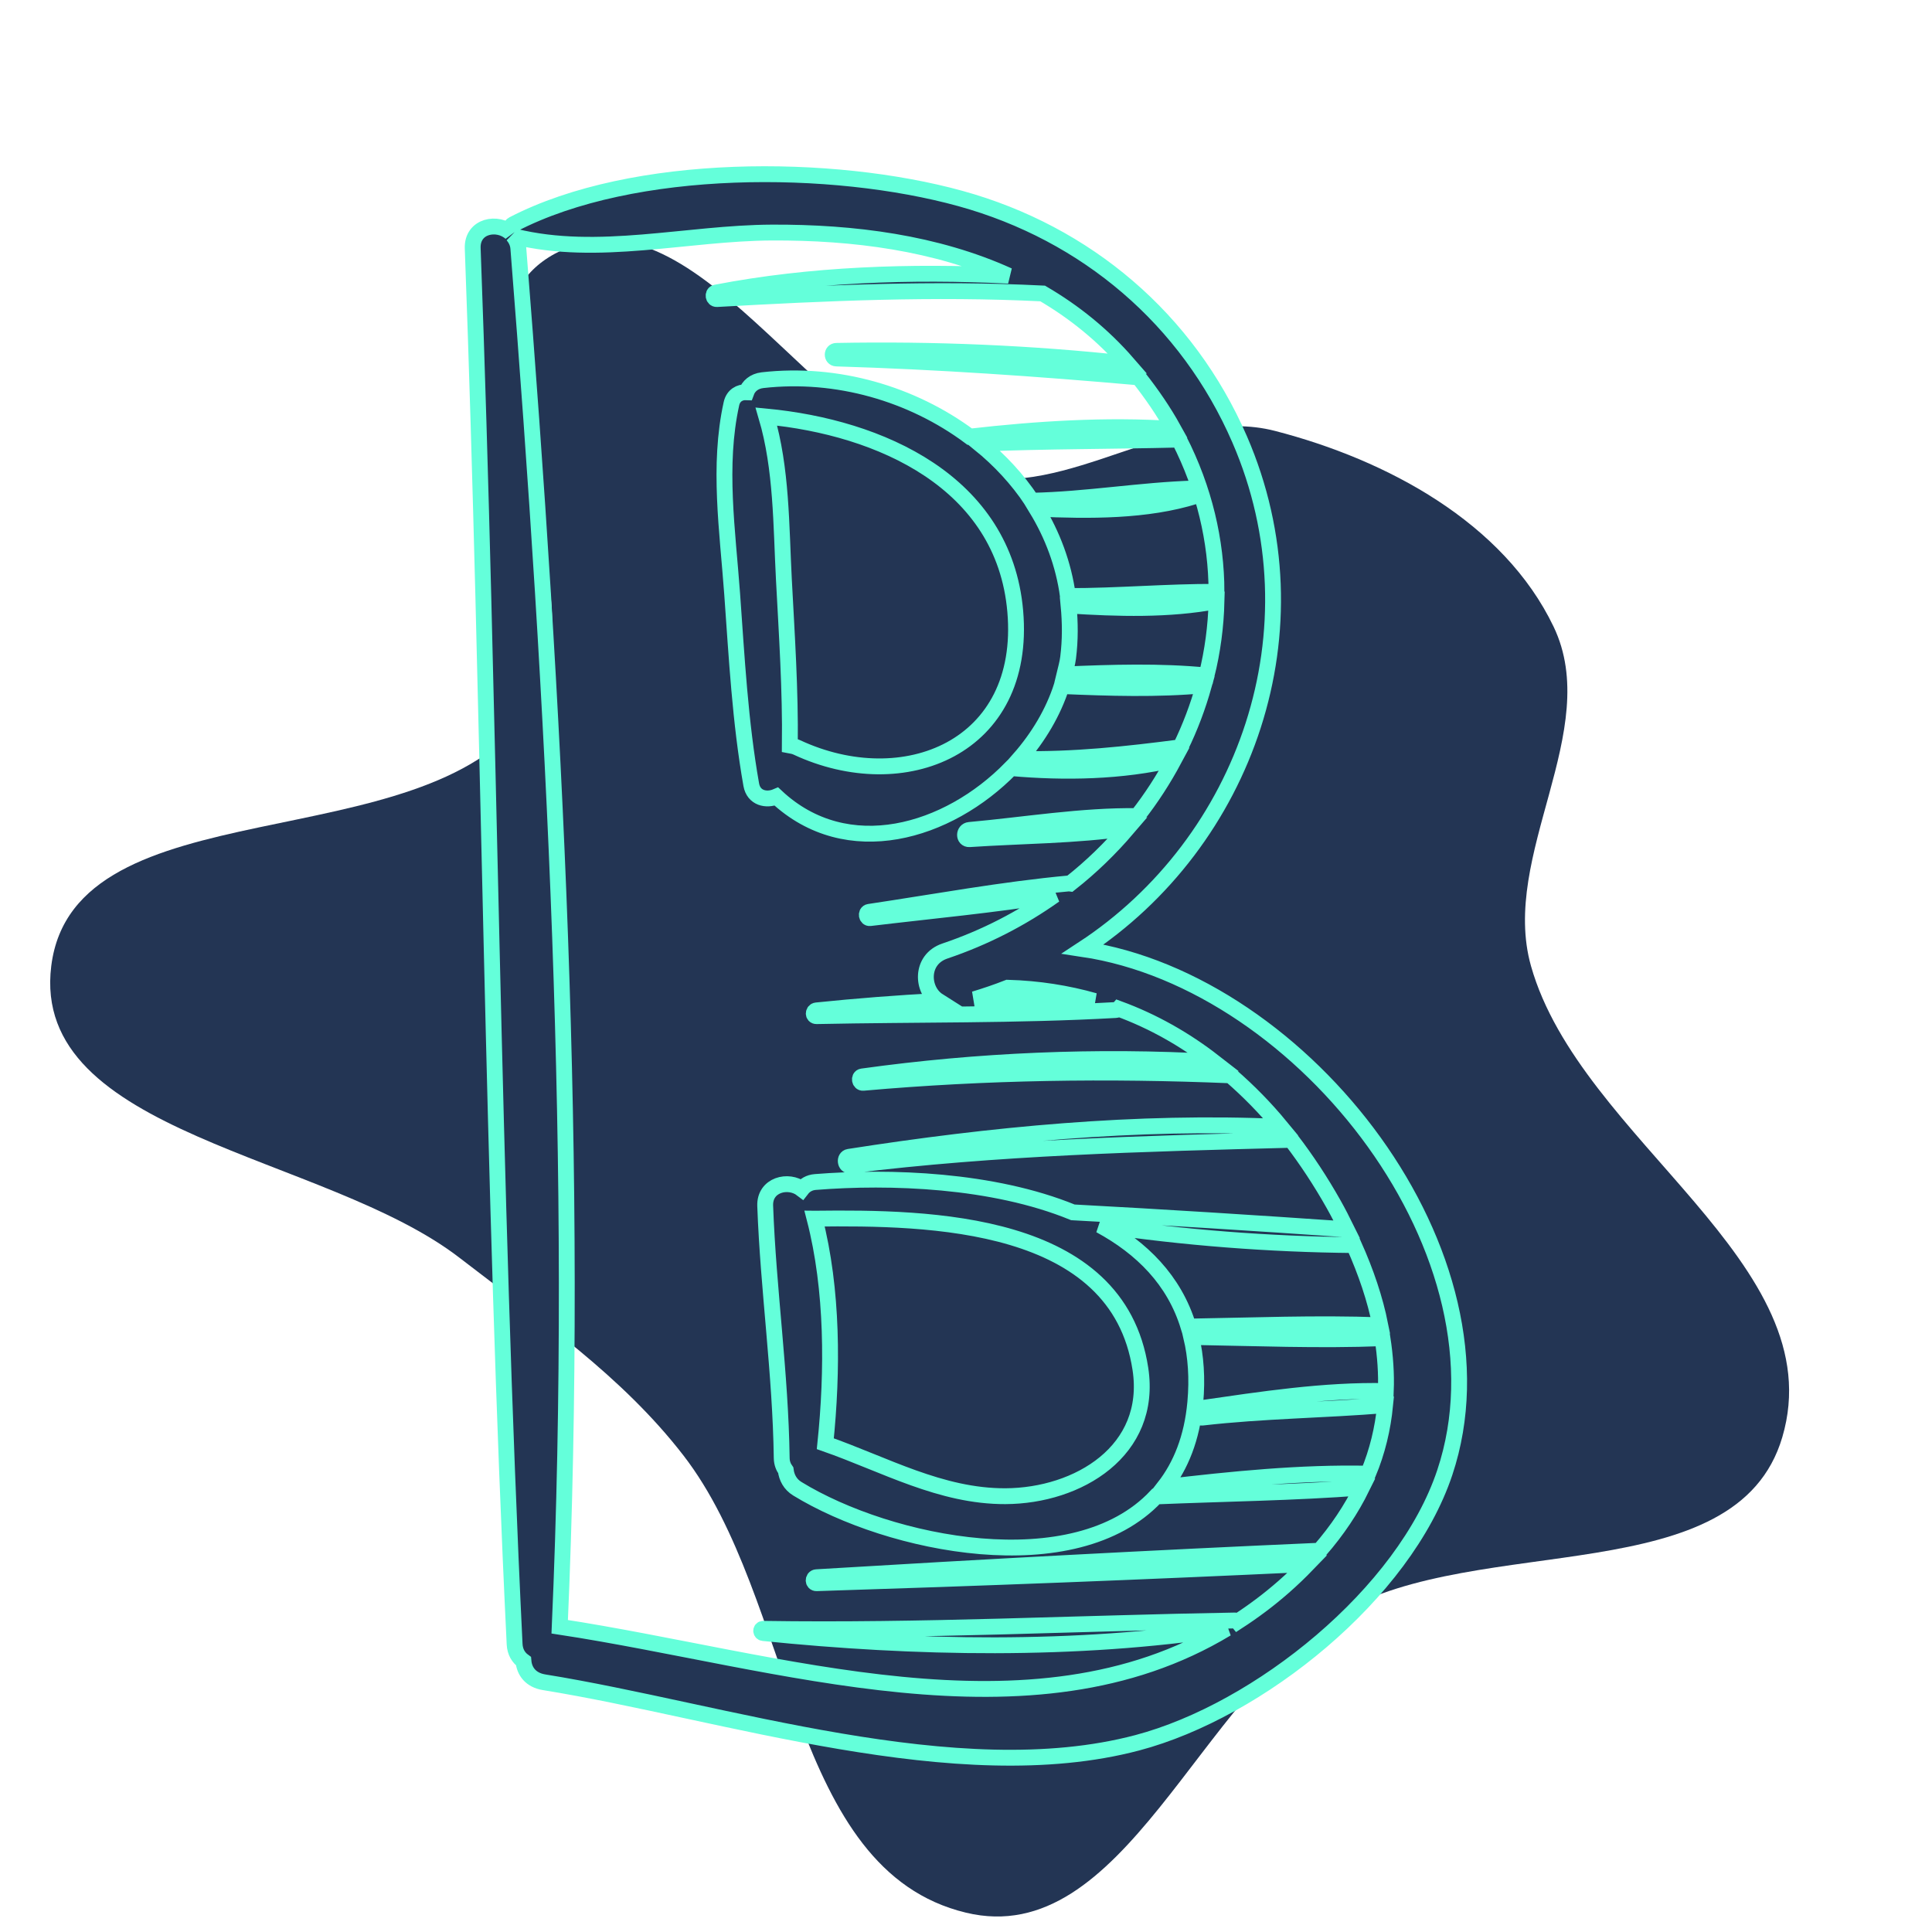
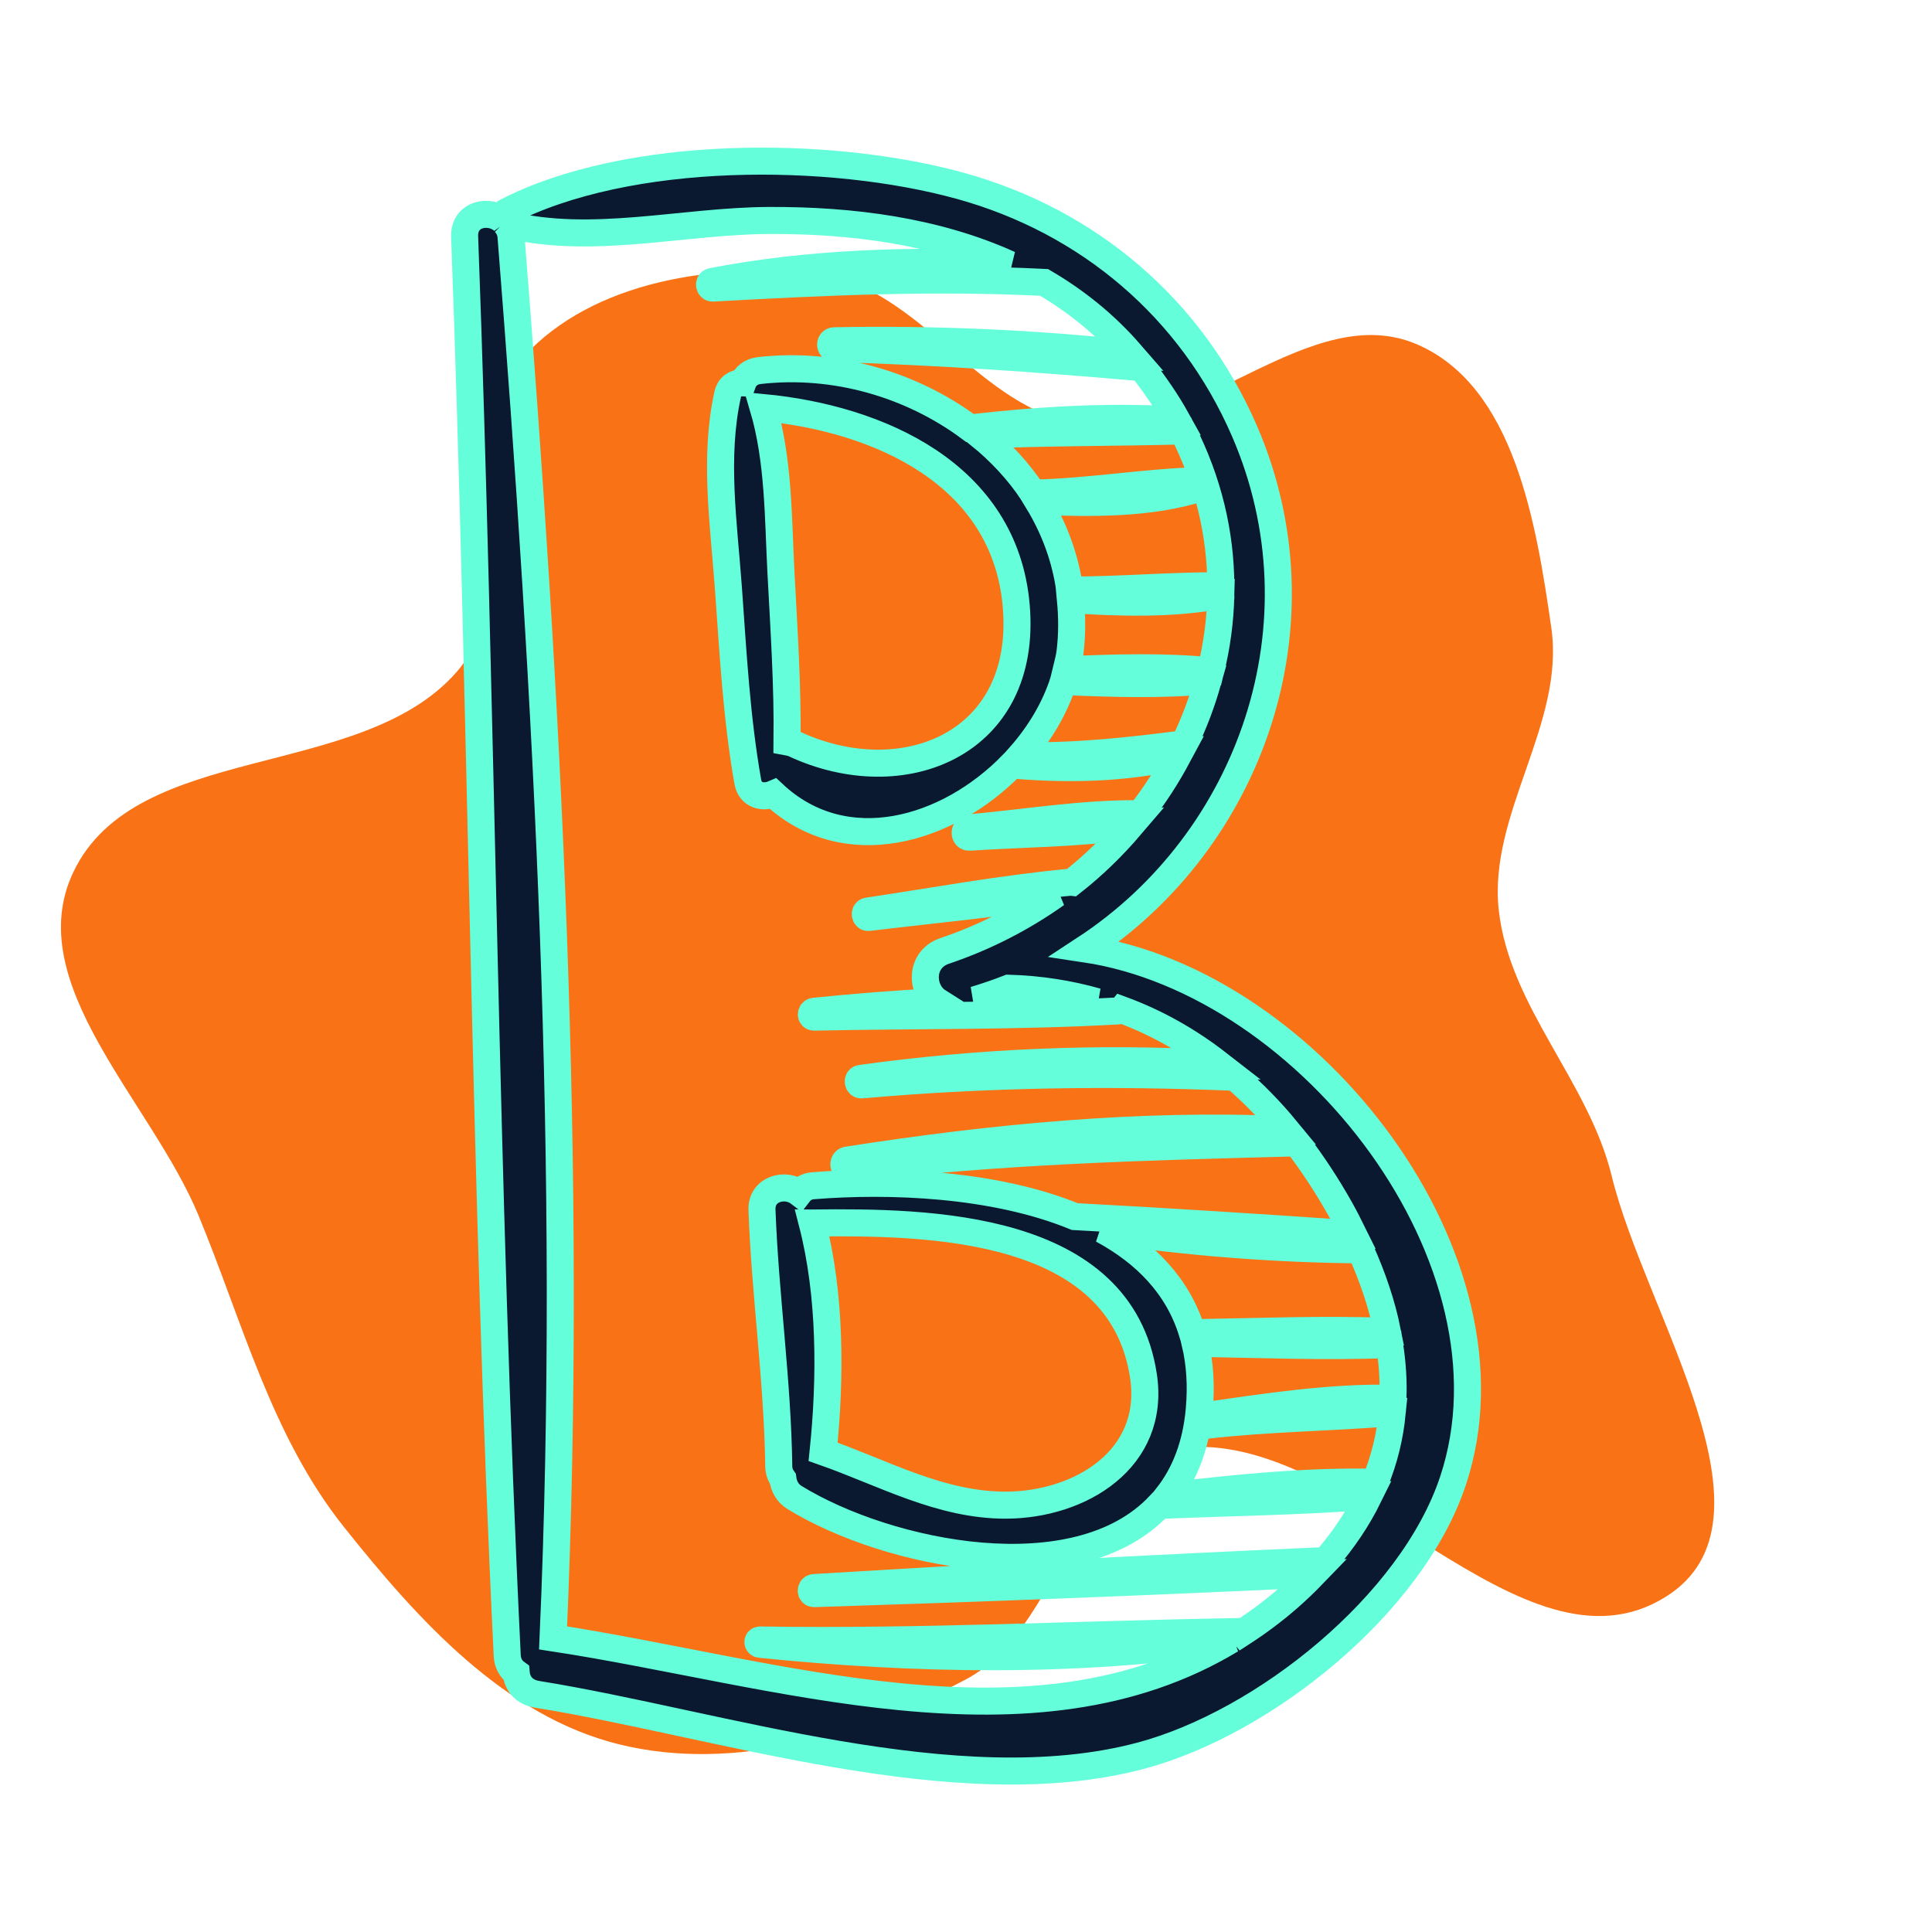
- <svg xmlns="http://www.w3.org/2000/svg" height="800px" width="800px" version="1.1" id="Capa_1" viewBox="-6.55 -6.55 72.66 72.66" xml:space="preserve" fill="#64ffda" stroke="#64ffda" transform="rotate(0)" stroke-width="0.596">
-   <g id="SVGRepo_bgCarrier" stroke-width="0" transform="translate(0,0), scale(1)">
-     <path transform="translate(-6.55, -6.55), scale(2.270625)" d="M16,31.68C18.615,32.309,19.863,28.071,22.188,26.717C24.5,25.371,28.761,26.371,29.52,23.806C30.371,20.929,26.173,18.887,25.358,16C24.839,14.162,26.557,12.104,25.733,10.381C24.907,8.655,22.97,7.615,21.117,7.137C19.42,6.699,17.702,8.287,16,7.868C13.453,7.242,11.494,2.951,9.189,4.203C6.918,5.437,10.236,9.701,8.745,11.811C6.995,14.286,1.224,12.992,0.849,16C0.5,18.8,5.388,19.111,7.619,20.839C8.943,21.863,10.296,22.782,11.32,24.107C13.166,26.495,13.064,30.975,16,31.68" fill="#233554" strokewidth="0" />
+ <svg xmlns="http://www.w3.org/2000/svg" height="800px" width="800px" version="1.1" id="Capa_1" viewBox="-5.96 -5.96 71.47 71.47" xml:space="preserve" fill="#64ffda" stroke="#64ffda">
+   <g id="SVGRepo_bgCarrier" stroke-width="0">
+     <path transform="translate(-5.96, -5.96), scale(2.233437)" d="M16,27.815C17.557,26.992,17.805,24.19,19.554,23.983C22.37,23.65,25.201,27.957,27.598,26.443C29.601,25.179,27.256,21.775,26.694,19.475C26.312,17.909,25.001,16.675,24.824,15.073C24.649,13.481,25.923,11.987,25.695,10.402C25.446,8.67,25.083,6.405,23.478,5.707C21.71,4.938,19.824,7.241,17.91,7.016C16.237,6.82,15.238,4.745,13.565,4.545C11.865,4.342,9.824,4.646,8.67,5.912C7.46,7.24,8.747,9.776,7.564,11.129C5.975,12.947,2.25,12.265,1.214,14.446C0.339,16.288,2.509,18.246,3.288,20.131C4.019,21.901,4.497,23.784,5.69,25.283C6.912,26.819,8.353,28.425,10.259,28.893C12.171,29.363,14.259,28.735,16,27.815" fill="#f97316" strokewidth="0" />
  </g>
-   <g id="SVGRepo_tracerCarrier" stroke-linecap="round" stroke-linejoin="round" stroke="#CCCCCC" stroke-width="0.238" />
+   <g id="SVGRepo_tracerCarrier" stroke-linecap="round" stroke-linejoin="round" />
  <g id="SVGRepo_iconCarrier">
    <g>
-       <path style="fill:#233554;" d="M34.176,29.141c6.124-4.009,8.989-12.027,5.897-19.164c-1.959-4.52-5.764-7.752-10.502-9.061 c-4.804-1.327-12.29-1.379-16.82,0.969c-0.125,0.065-0.141,0.214-0.086,0.328c-0.494-0.455-1.469-0.281-1.437,0.577 c0.648,17.484,0.725,35.027,1.576,52.496c0.015,0.298,0.15,0.505,0.333,0.638c0.033,0.378,0.269,0.712,0.777,0.794 c6.722,1.083,15.518,4.073,22.31,2.275c4.576-1.212,10.043-5.6,11.563-10.164C50.497,40.703,42.54,30.393,34.176,29.141z M45.362,43.291c-2.397-0.09-4.817,0.012-7.216,0.05c-0.53-1.744-1.757-2.963-3.322-3.811c3.146,0.469,6.375,0.717,9.544,0.746 C44.823,41.293,45.165,42.3,45.362,43.291z M24.085,39.278c0.009,0,0.014,0.004,0.023,0.004c4.293-0.051,11.38,0.046,12.231,5.652 c0.468,3.082-2.338,4.774-5.075,4.786c-2.43,0.01-4.548-1.194-6.775-1.974C24.771,45.015,24.776,41.953,24.085,39.278z M34.613,31.094c-1.487-0.092-2.999-0.113-4.518-0.064c0.427-0.13,0.847-0.272,1.257-0.433 C32.503,30.63,33.589,30.803,34.613,31.094z M37.842,21.555c-2.051,0.266-4.011,0.479-6.055,0.438 c0.717-0.817,1.276-1.756,1.591-2.741c1.781,0.076,3.608,0.134,5.349-0.029C38.503,20.021,38.211,20.803,37.842,21.555z M38.827,18.855c-1.737-0.172-3.563-0.115-5.345-0.039c0.05-0.209,0.111-0.417,0.138-0.628c0.086-0.679,0.078-1.331,0.018-1.965 c1.84,0.118,3.776,0.177,5.564-0.164C39.179,17.003,39.055,17.94,38.827,18.855z M39.201,15.708 c-1.865-0.007-3.719,0.162-5.588,0.159c-0.163-1.2-0.583-2.301-1.183-3.287c1.98,0.088,4.143,0.107,6-0.479 c0.149-0.047,0.129-0.286-0.038-0.281c-2.059,0.062-4.074,0.421-6.139,0.461c-0.536-0.809-1.205-1.527-1.966-2.146 c2.504-0.102,5-0.091,7.506-0.153C38.744,11.846,39.196,13.791,39.201,15.708z M23.415,21.557c-0.088-0.041-0.174-0.056-0.26-0.072 c0.026-2.079-0.115-4.17-0.224-6.241c-0.107-2.038-0.08-4.165-0.659-6.129c4.263,0.406,8.936,2.449,9.36,7.323 C32.08,21.583,27.432,23.433,23.415,21.557z M43.076,51.77c-6.307,0.278-12.615,0.616-18.917,0.997 c-0.143,0.009-0.146,0.23,0,0.225c6.156-0.193,12.314-0.43,18.466-0.721c-0.279,0.289-0.576,0.576-0.898,0.858 c-0.562,0.493-1.141,0.924-1.733,1.308c-0.022-0.026-0.052-0.044-0.091-0.043c-5.93,0.101-11.809,0.406-17.749,0.314 c-0.105-0.002-0.1,0.149,0,0.159c5.695,0.581,11.744,0.701,17.427-0.167c-7.389,4.459-16.838,1.187-25.081-0.07 c0.755-17.178-0.198-34.721-1.556-51.841c-0.016-0.207-0.102-0.363-0.211-0.493c0.024,0.019,0.046,0.043,0.079,0.051 c3.129,0.771,6.47-0.137,9.671-0.151c3.075-0.014,6.176,0.389,8.896,1.622c-3.671-0.178-7.433-0.054-11.003,0.635 c-0.137,0.026-0.107,0.252,0.033,0.244c4.128-0.232,8.141-0.413,12.254-0.21c1.17,0.685,2.252,1.547,3.2,2.639 c-3.631-0.397-7.313-0.549-10.958-0.48c-0.184,0.003-0.184,0.28,0,0.286c3.808,0.114,7.579,0.375,11.368,0.71 c0.498,0.633,0.941,1.279,1.307,1.94c-2.53-0.166-5.14,0.001-7.661,0.289c-2.165-1.609-4.99-2.441-7.791-2.123 c-0.323,0.037-0.527,0.227-0.609,0.453c-0.249-0.01-0.491,0.12-0.56,0.43c-0.516,2.332-0.145,4.786,0.026,7.15 c0.173,2.396,0.3,4.814,0.719,7.181c0.089,0.504,0.568,0.608,0.946,0.446c2.659,2.487,6.451,1.357,8.821-1.071 c2.022,0.18,4.167,0.141,6.139-0.328c-0.398,0.743-0.858,1.46-1.388,2.133c-2.085-0.028-4.245,0.335-6.312,0.521 c-0.219,0.02-0.225,0.362,0,0.347c1.948-0.131,3.997-0.128,5.947-0.414c-0.644,0.754-1.364,1.458-2.165,2.087 c-0.01-0.001-0.016-0.011-0.027-0.01c-2.518,0.232-5.03,0.698-7.53,1.071c-0.132,0.02-0.102,0.251,0.032,0.235 c2.309-0.278,4.647-0.491,6.945-0.866c-1.229,0.874-2.611,1.593-4.126,2.104c-0.938,0.317-0.883,1.472-0.244,1.876 c-1.545,0.082-3.085,0.202-4.584,0.357c-0.135,0.014-0.142,0.219,0,0.216c3.735-0.079,7.523-0.02,11.249-0.23 c0.049-0.003,0.086-0.022,0.111-0.05c1.3,0.477,2.494,1.155,3.583,2.001c-4.406-0.251-8.86-0.06-13.224,0.547 c-0.135,0.019-0.104,0.251,0.033,0.239c4.63-0.41,9.185-0.473,13.818-0.281c0.673,0.585,1.307,1.228,1.893,1.94 c-5.402-0.248-10.931,0.295-16.245,1.125c-0.183,0.029-0.142,0.35,0.044,0.327c5.553-0.685,11.025-0.821,16.591-0.967 c0.576,0.752,1.109,1.561,1.595,2.424c0.178,0.315,0.336,0.629,0.491,0.943c-3.429-0.237-6.867-0.456-10.297-0.639 c-3.011-1.233-6.877-1.365-9.688-1.141c-0.228,0.018-0.395,0.124-0.506,0.267c-0.508-0.389-1.407-0.165-1.378,0.629 c0.116,3.171,0.577,6.296,0.621,9.485c0.003,0.196,0.067,0.341,0.152,0.461c0.035,0.269,0.162,0.526,0.436,0.694 c3.464,2.123,10.423,3.547,13.488,0.289c2.571-0.108,5.181-0.138,7.747-0.335C44.273,50.205,43.748,50.999,43.076,51.77z M38.661,46.765c2.287-0.264,4.594-0.279,6.882-0.468c-0.086,0.876-0.289,1.736-0.639,2.576c-2.535-0.055-5.154,0.211-7.674,0.508 c0.626-0.806,1.052-1.844,1.173-3.184c0.083-0.914,0.022-1.73-0.151-2.465c2.392,0.04,4.804,0.14,7.192,0.046 c0.103,0.67,0.151,1.333,0.125,1.988c-2.311-0.051-4.696,0.319-6.956,0.645C38.414,46.439,38.459,46.788,38.661,46.765z" />
+       <path style="fill:#0a192f;" d="M34.176,29.141c6.124-4.009,8.989-12.027,5.897-19.164c-1.959-4.52-5.764-7.752-10.502-9.061 c-4.804-1.327-12.29-1.379-16.82,0.969c-0.125,0.065-0.141,0.214-0.086,0.328c-0.494-0.455-1.469-0.281-1.437,0.577 c0.648,17.484,0.725,35.027,1.576,52.496c0.015,0.298,0.15,0.505,0.333,0.638c0.033,0.378,0.269,0.712,0.777,0.794 c6.722,1.083,15.518,4.073,22.31,2.275c4.576-1.212,10.043-5.6,11.563-10.164C50.497,40.703,42.54,30.393,34.176,29.141z M45.362,43.291c-2.397-0.09-4.817,0.012-7.216,0.05c-0.53-1.744-1.757-2.963-3.322-3.811c3.146,0.469,6.375,0.717,9.544,0.746 C44.823,41.293,45.165,42.3,45.362,43.291z M24.085,39.278c0.009,0,0.014,0.004,0.023,0.004c4.293-0.051,11.38,0.046,12.231,5.652 c0.468,3.082-2.338,4.774-5.075,4.786c-2.43,0.01-4.548-1.194-6.775-1.974C24.771,45.015,24.776,41.953,24.085,39.278z M34.613,31.094c-1.487-0.092-2.999-0.113-4.518-0.064c0.427-0.13,0.847-0.272,1.257-0.433 C32.503,30.63,33.589,30.803,34.613,31.094z M37.842,21.555c-2.051,0.266-4.011,0.479-6.055,0.438 c0.717-0.817,1.276-1.756,1.591-2.741c1.781,0.076,3.608,0.134,5.349-0.029C38.503,20.021,38.211,20.803,37.842,21.555z M38.827,18.855c-1.737-0.172-3.563-0.115-5.345-0.039c0.05-0.209,0.111-0.417,0.138-0.628c0.086-0.679,0.078-1.331,0.018-1.965 c1.84,0.118,3.776,0.177,5.564-0.164C39.179,17.003,39.055,17.94,38.827,18.855z M39.201,15.708 c-1.865-0.007-3.719,0.162-5.588,0.159c-0.163-1.2-0.583-2.301-1.183-3.287c1.98,0.088,4.143,0.107,6-0.479 c0.149-0.047,0.129-0.286-0.038-0.281c-2.059,0.062-4.074,0.421-6.139,0.461c-0.536-0.809-1.205-1.527-1.966-2.146 c2.504-0.102,5-0.091,7.506-0.153C38.744,11.846,39.196,13.791,39.201,15.708z M23.415,21.557c-0.088-0.041-0.174-0.056-0.26-0.072 c0.026-2.079-0.115-4.17-0.224-6.241c-0.107-2.038-0.08-4.165-0.659-6.129c4.263,0.406,8.936,2.449,9.36,7.323 C32.08,21.583,27.432,23.433,23.415,21.557z M43.076,51.77c-6.307,0.278-12.615,0.616-18.917,0.997 c-0.143,0.009-0.146,0.23,0,0.225c6.156-0.193,12.314-0.43,18.466-0.721c-0.279,0.289-0.576,0.576-0.898,0.858 c-0.562,0.493-1.141,0.924-1.733,1.308c-0.022-0.026-0.052-0.044-0.091-0.043c-5.93,0.101-11.809,0.406-17.749,0.314 c-0.105-0.002-0.1,0.149,0,0.159c5.695,0.581,11.744,0.701,17.427-0.167c-7.389,4.459-16.838,1.187-25.081-0.07 c0.755-17.178-0.198-34.721-1.556-51.841c-0.016-0.207-0.102-0.363-0.211-0.493c0.024,0.019,0.046,0.043,0.079,0.051 c3.129,0.771,6.47-0.137,9.671-0.151c3.075-0.014,6.176,0.389,8.896,1.622c-3.671-0.178-7.433-0.054-11.003,0.635 c-0.137,0.026-0.107,0.252,0.033,0.244c4.128-0.232,8.141-0.413,12.254-0.21c1.17,0.685,2.252,1.547,3.2,2.639 c-3.631-0.397-7.313-0.549-10.958-0.48c-0.184,0.003-0.184,0.28,0,0.286c3.808,0.114,7.579,0.375,11.368,0.71 c0.498,0.633,0.941,1.279,1.307,1.94c-2.53-0.166-5.14,0.001-7.661,0.289c-2.165-1.609-4.99-2.441-7.791-2.123 c-0.323,0.037-0.527,0.227-0.609,0.453c-0.249-0.01-0.491,0.12-0.56,0.43c-0.516,2.332-0.145,4.786,0.026,7.15 c0.173,2.396,0.3,4.814,0.719,7.181c0.089,0.504,0.568,0.608,0.946,0.446c2.659,2.487,6.451,1.357,8.821-1.071 c2.022,0.18,4.167,0.141,6.139-0.328c-0.398,0.743-0.858,1.46-1.388,2.133c-2.085-0.028-4.245,0.335-6.312,0.521 c-0.219,0.02-0.225,0.362,0,0.347c1.948-0.131,3.997-0.128,5.947-0.414c-0.644,0.754-1.364,1.458-2.165,2.087 c-0.01-0.001-0.016-0.011-0.027-0.01c-2.518,0.232-5.03,0.698-7.53,1.071c-0.132,0.02-0.102,0.251,0.032,0.235 c2.309-0.278,4.647-0.491,6.945-0.866c-1.229,0.874-2.611,1.593-4.126,2.104c-0.938,0.317-0.883,1.472-0.244,1.876 c-1.545,0.082-3.085,0.202-4.584,0.357c-0.135,0.014-0.142,0.219,0,0.216c3.735-0.079,7.523-0.02,11.249-0.23 c0.049-0.003,0.086-0.022,0.111-0.05c1.3,0.477,2.494,1.155,3.583,2.001c-4.406-0.251-8.86-0.06-13.224,0.547 c-0.135,0.019-0.104,0.251,0.033,0.239c4.63-0.41,9.185-0.473,13.818-0.281c0.673,0.585,1.307,1.228,1.893,1.94 c-5.402-0.248-10.931,0.295-16.245,1.125c-0.183,0.029-0.142,0.35,0.044,0.327c5.553-0.685,11.025-0.821,16.591-0.967 c0.576,0.752,1.109,1.561,1.595,2.424c0.178,0.315,0.336,0.629,0.491,0.943c-3.429-0.237-6.867-0.456-10.297-0.639 c-3.011-1.233-6.877-1.365-9.688-1.141c-0.228,0.018-0.395,0.124-0.506,0.267c-0.508-0.389-1.407-0.165-1.378,0.629 c0.116,3.171,0.577,6.296,0.621,9.485c0.003,0.196,0.067,0.341,0.152,0.461c0.035,0.269,0.162,0.526,0.436,0.694 c3.464,2.123,10.423,3.547,13.488,0.289c2.571-0.108,5.181-0.138,7.747-0.335C44.273,50.205,43.748,50.999,43.076,51.77z M38.661,46.765c2.287-0.264,4.594-0.279,6.882-0.468c-0.086,0.876-0.289,1.736-0.639,2.576c-2.535-0.055-5.154,0.211-7.674,0.508 c0.626-0.806,1.052-1.844,1.173-3.184c0.083-0.914,0.022-1.73-0.151-2.465c2.392,0.04,4.804,0.14,7.192,0.046 c0.103,0.67,0.151,1.333,0.125,1.988c-2.311-0.051-4.696,0.319-6.956,0.645C38.414,46.439,38.459,46.788,38.661,46.765z" />
    </g>
  </g>
</svg>
